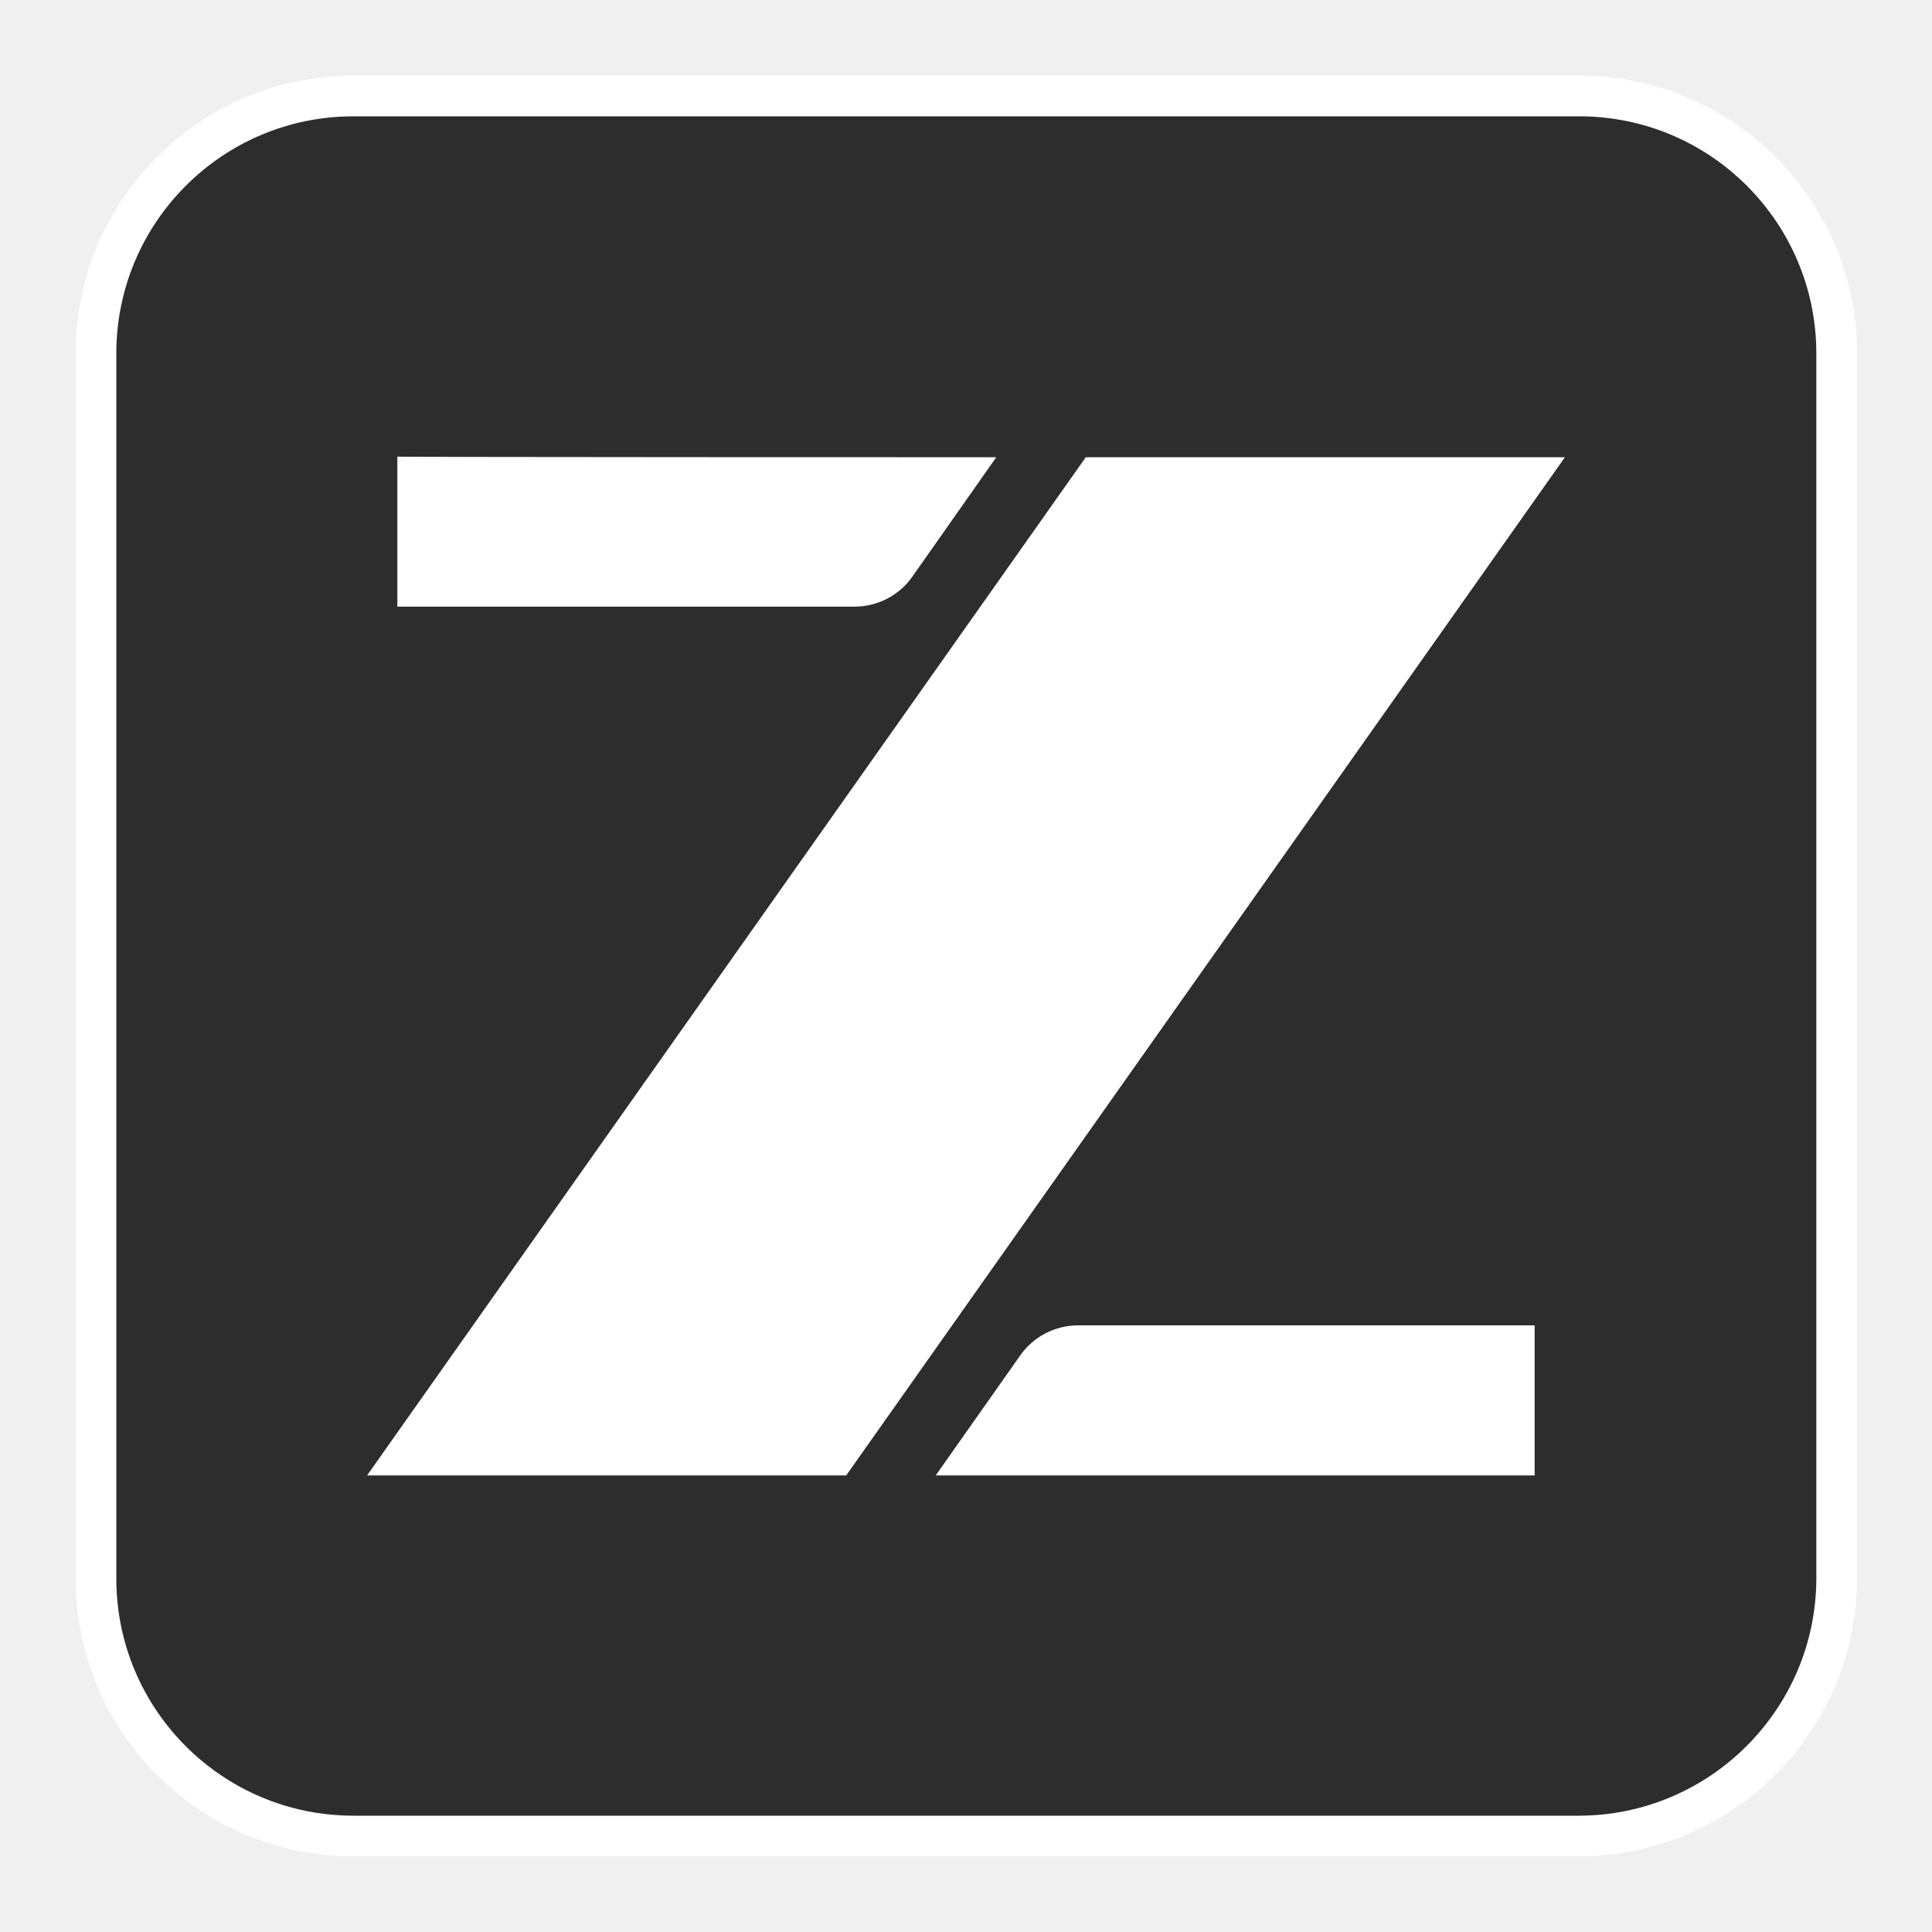
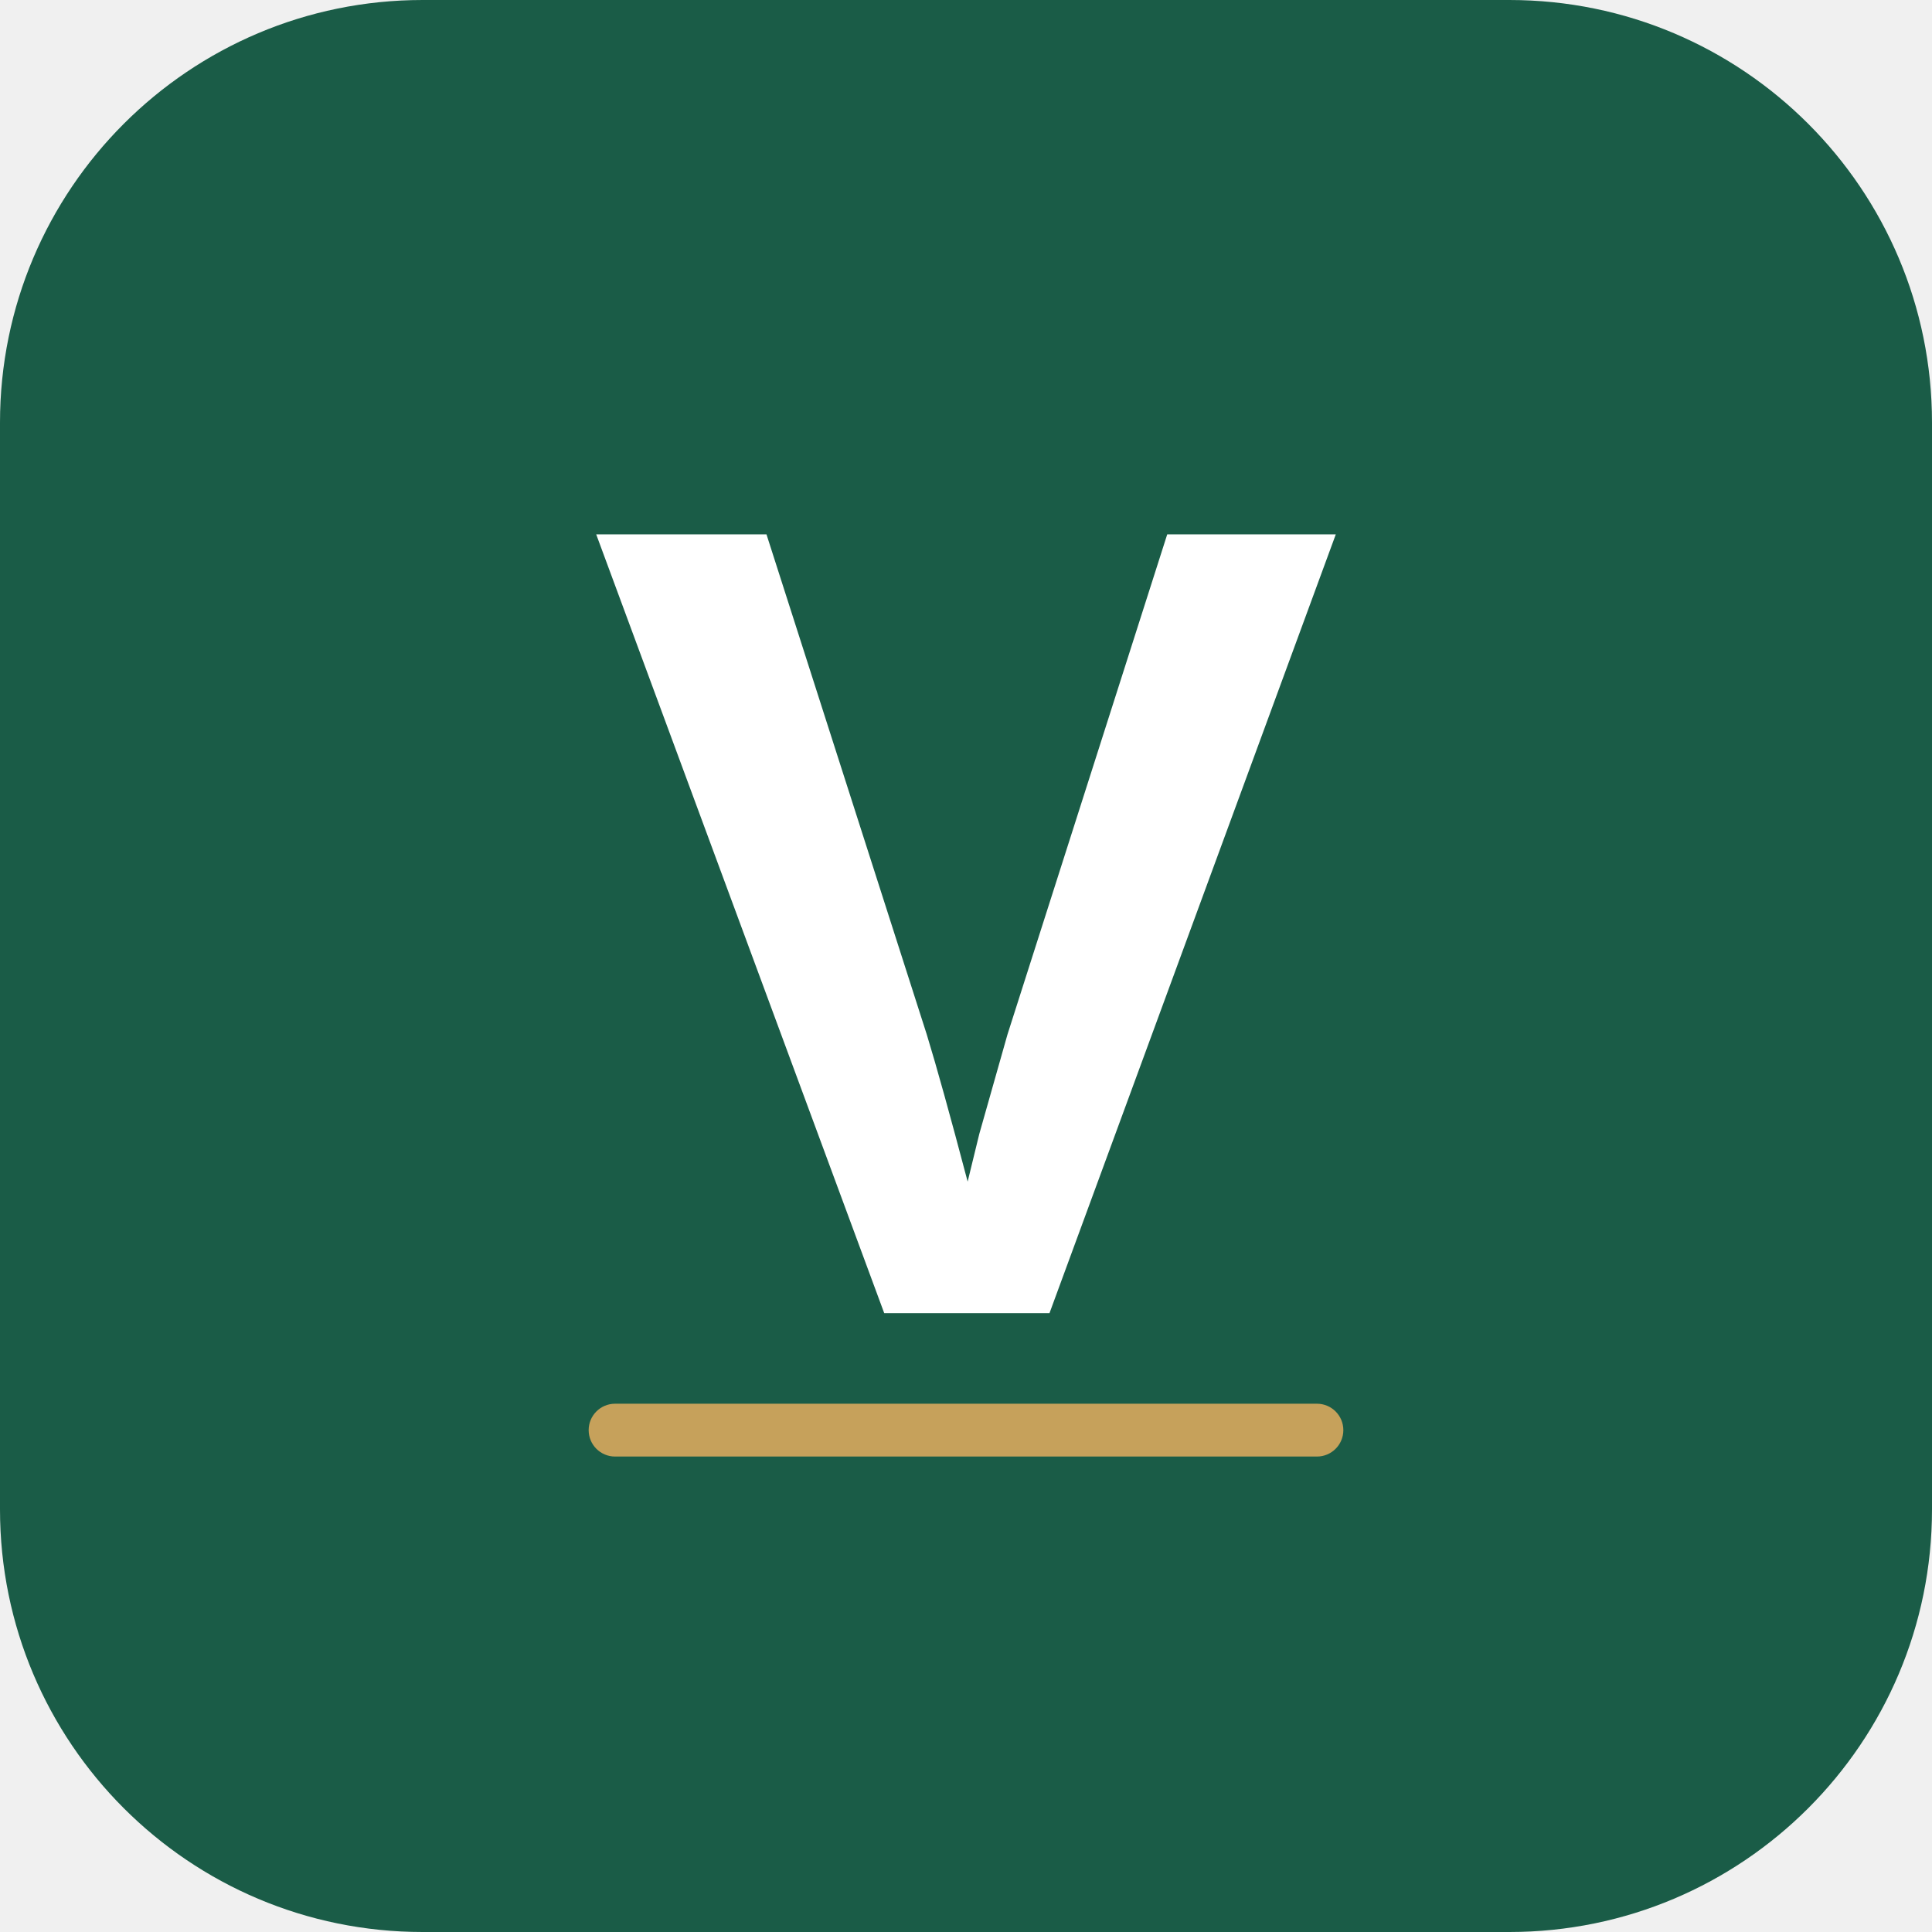
- <svg xmlns="http://www.w3.org/2000/svg" version="1.1" x="0px" y="0px" viewBox="0 0 30 30" style="enable-background:new 0 0 30 30;" xml:space="preserve">
-   <defs>
-     <style type="text/css">
-     .st194{fill:#2D2D2D;stroke:#FFFFFF;stroke-width:0.632;stroke-miterlimit:10;}
-     .st23{fill:#FFFFFF;}
- 
-     .z-breathe {
-       animation: breathe 2.5s ease-in-out infinite;
-     }
- 
-     @keyframes breathe {
-       0%, 100% { opacity: 0.7; }
-       50% { opacity: 1; }
-     }
-   </style>
-   </defs>
-   <g>
-     <path class="st194" d="M24.51,28.51H5.49c-2.21,0-4-1.79-4-4V5.49c0-2.21,1.79-4,4-4h19.03c2.21,0,4,1.79,4,4v19.03     C28.51,26.72,26.72,28.51,24.51,28.51z" />
-     <g class="z-breathe">
-       <path class="st23" d="M15.47,7.1l-1.3,1.85c-0.2,0.29-0.54,0.47-0.9,0.47h-7.1V7.09C6.16,7.1,15.47,7.1,15.47,7.1z" />
-       <polygon class="st23" points="24.3,7.1 13.14,22.91 5.7,22.91 16.86,7.1" />
-       <path class="st23" d="M14.53,22.91l1.31-1.86c0.2-0.29,0.54-0.47,0.9-0.47h7.09v2.33H14.53z" />
-     </g>
-   </g>
+ <svg xmlns="http://www.w3.org/2000/svg" viewBox="0 0 512 512">
+   <rect width="512" height="512" rx="112" fill="#1a5c47" />
+   <text x="256" y="348" font-family="Arial, Helvetica, sans-serif" font-weight="800" font-size="300" fill="#ffffff" text-anchor="middle">V</text>
+   <rect x="156" y="372" width="200" height="14" rx="7" fill="#c6a15b" />
</svg>
